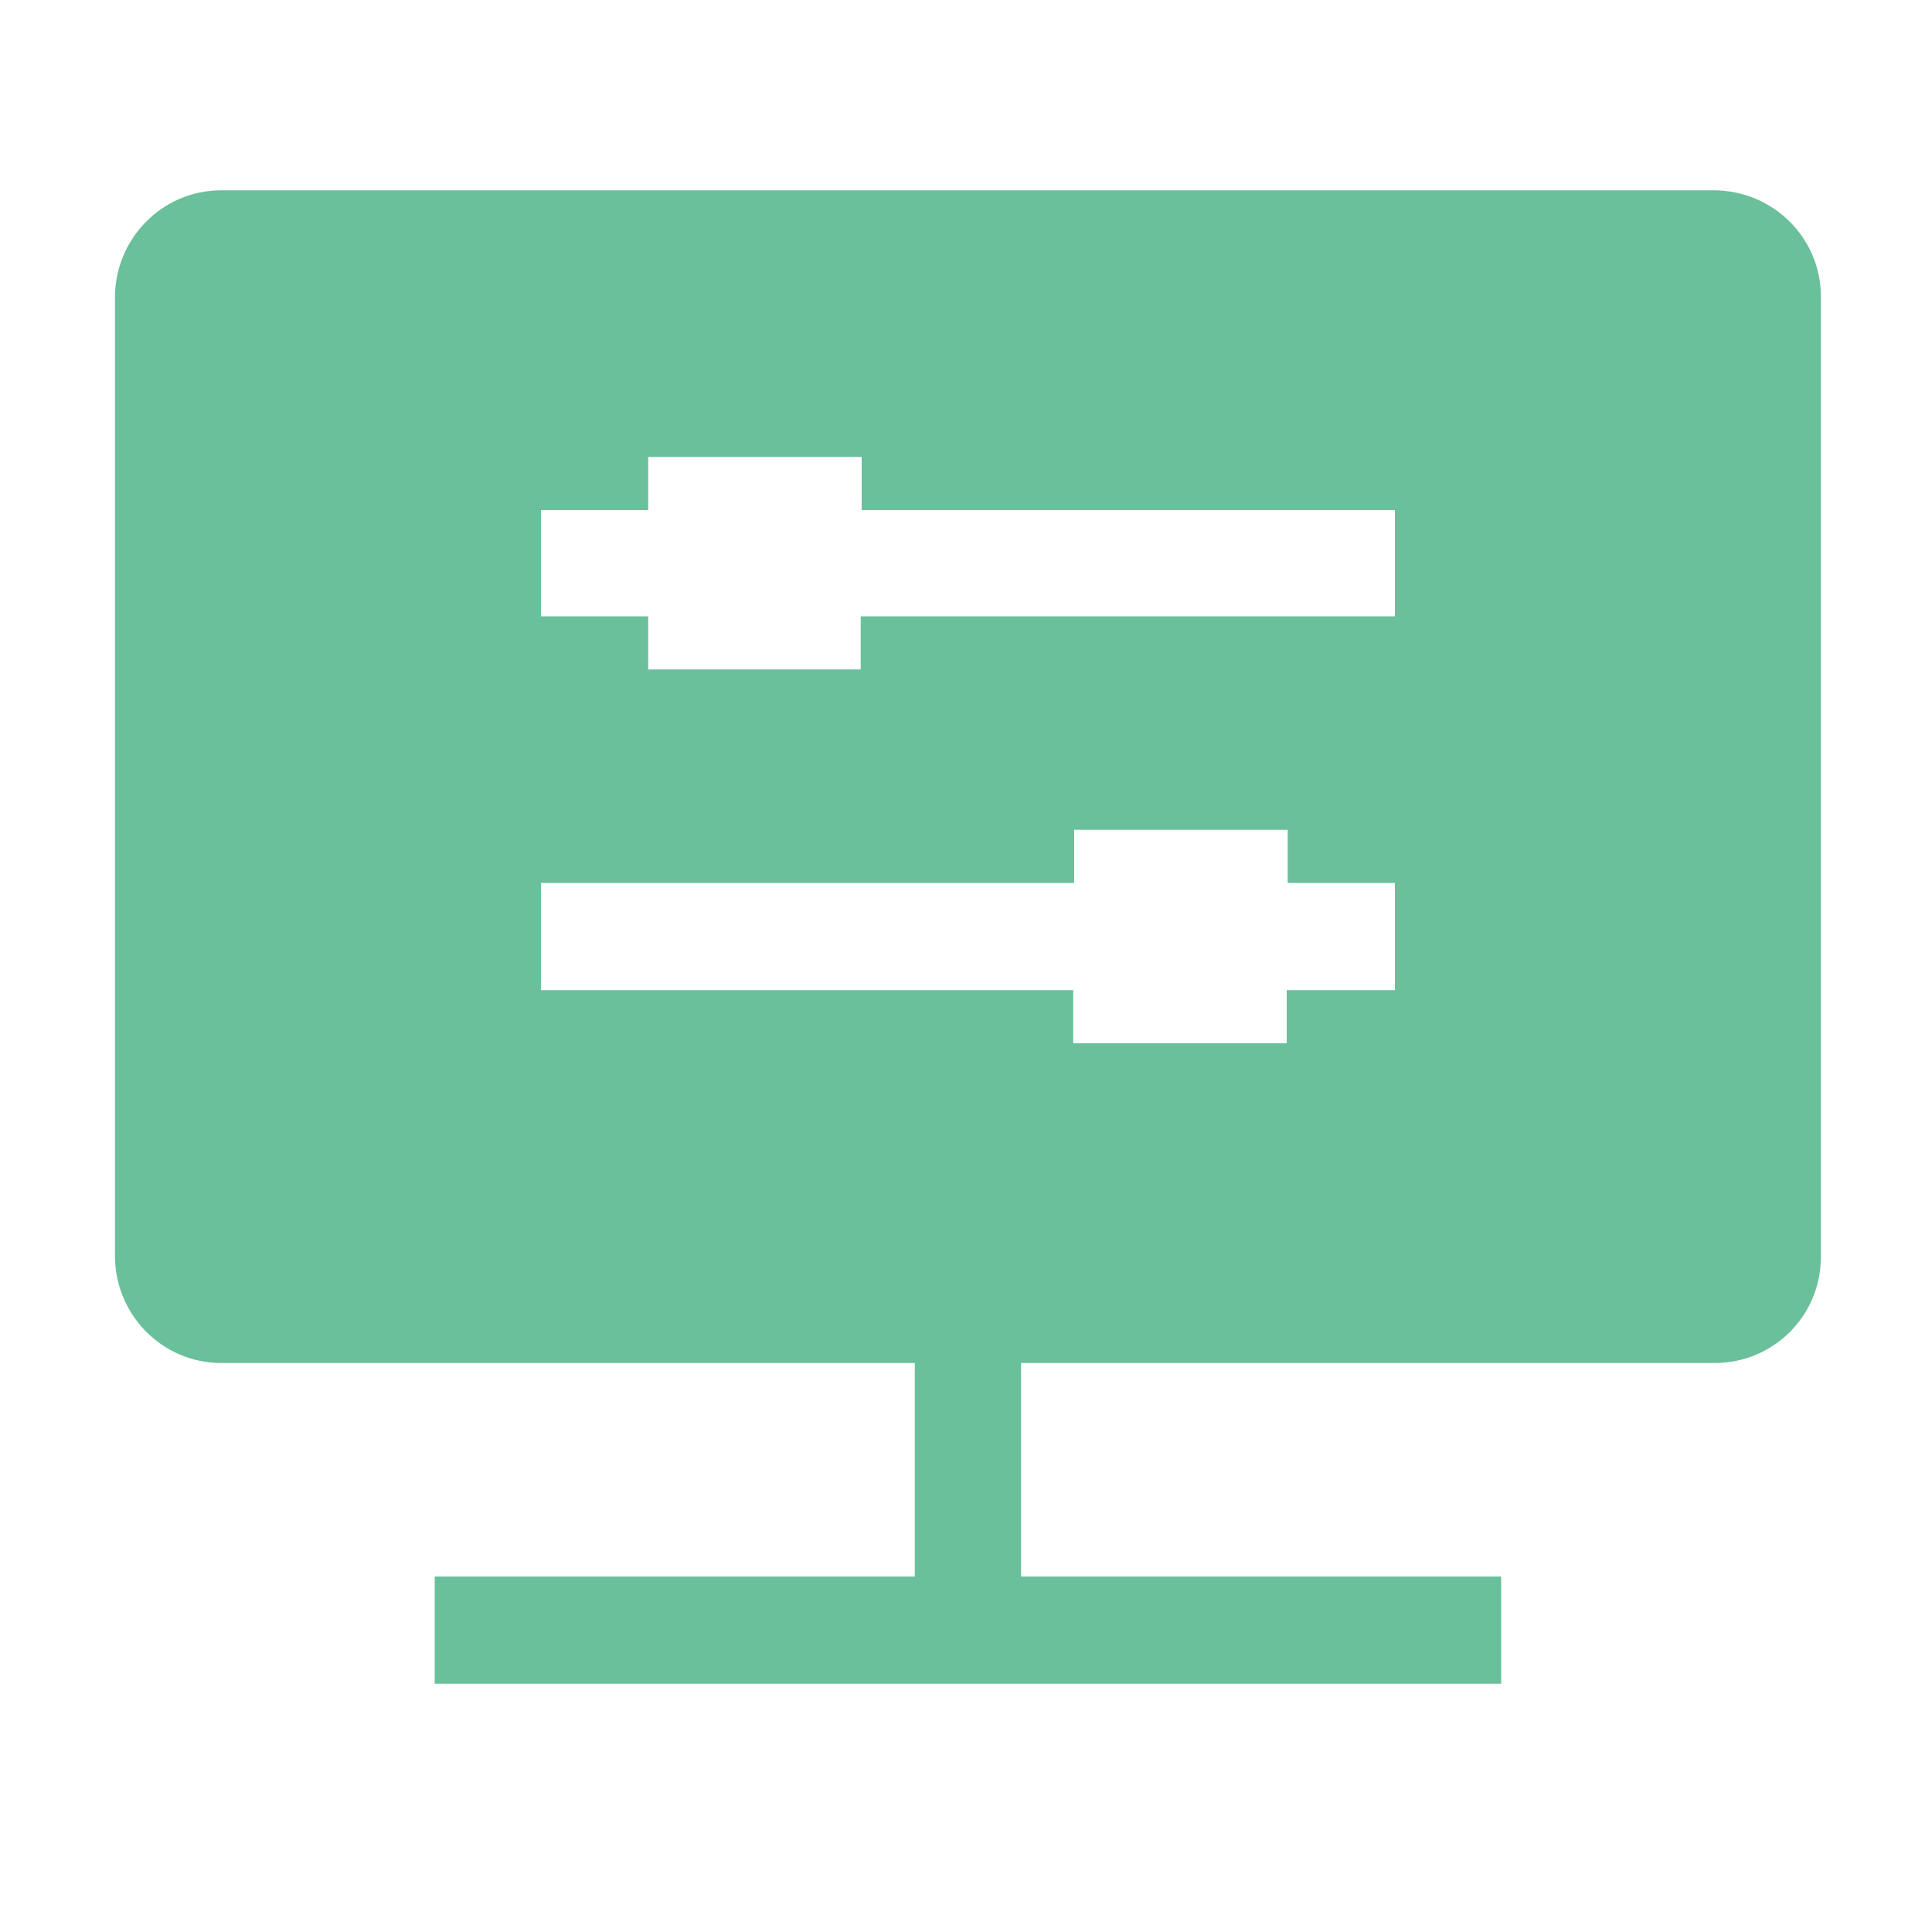
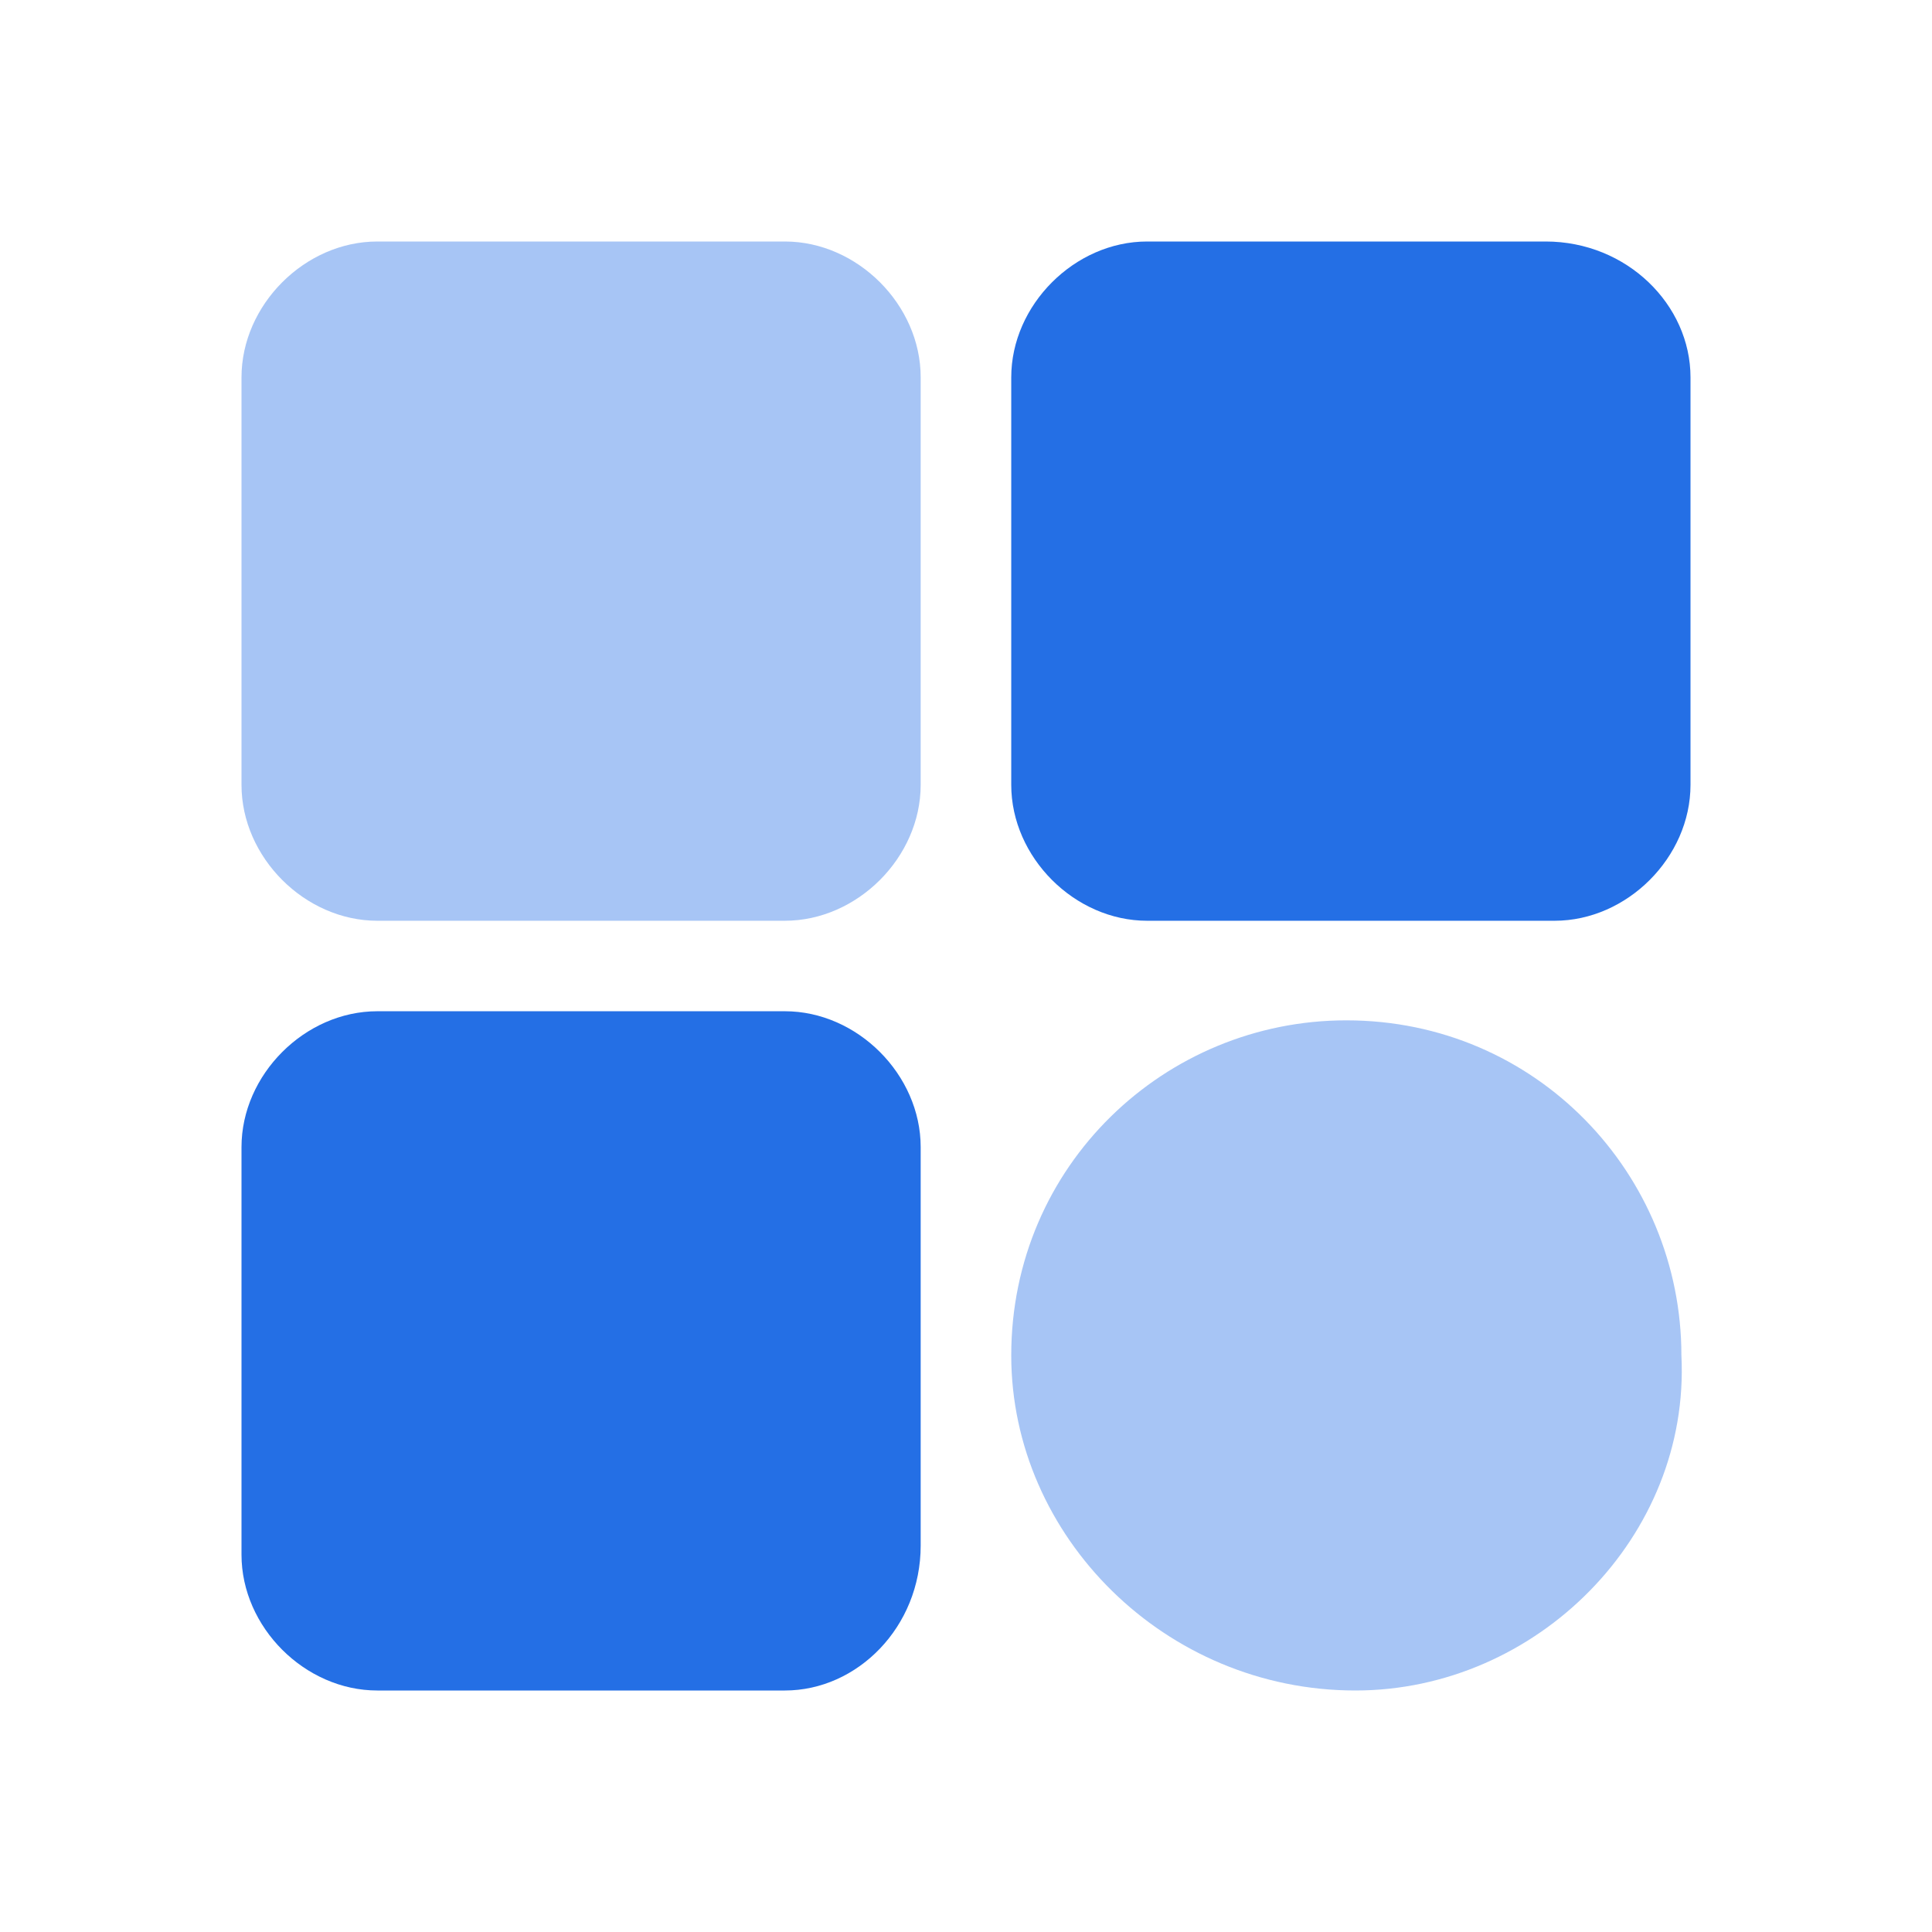
- <svg xmlns="http://www.w3.org/2000/svg" t="1785486668903" class="icon" viewBox="0 0 1024 1024" version="1.1" p-id="36080" width="200" height="200">
-   <path d="M908.288 100.864H117.248c-31.232 0-56.32 25.6-56.32 56.832V665.6c0 31.232 25.088 56.832 56.32 56.832h367.616v113.152H230.4v56.832h565.248v-56.832h-254.464v-113.152h367.616c31.232 0 56.32-25.088 56.32-56.32V157.184c0-31.232-25.6-56.32-56.832-56.32z m-169.472 423.936h-56.832v28.16h-113.152v-28.16H286.72V467.968h282.624v-28.16h113.152v28.16h56.832v56.832z m0-198.144H456.192v28.16h-112.64v-28.16H286.72v-56.32h56.832v-28.16h113.152v28.16h282.624v56.32z" fill="#6ac09a" p-id="36081" />
+ <svg xmlns="http://www.w3.org/2000/svg" t="1785555911254" class="icon" viewBox="0 0 1024 1024" version="1.1" p-id="1226" width="200" height="200">
+   <path d="M199.979 488.021H416c38.4 0 71.979-33.621 71.979-72.021V199.979c0-38.4-33.579-71.979-71.979-71.979H199.979C161.579 128 128 161.621 128 200.021V416c0 38.4 33.579 72.021 71.979 72.021zM535.979 718.379c0 96 81.621 177.621 182.4 177.621 96 0 177.621-81.621 172.8-177.621 0-96-76.8-177.579-177.621-177.579-96 0-177.579 76.8-177.579 177.579z" fill="#246FE5" opacity=".4" p-id="1227" />
+   <path d="M608 488.021h215.979c38.4 0 72.021-33.621 72.021-72.021V199.979C896 161.621 862.379 128 819.2 128h-211.2c-38.4 0-72.021 33.621-72.021 72.021V416c0 38.4 33.621 72.021 72.021 72.021zM199.979 896H416c38.4 0 71.979-33.621 71.979-76.8v-211.2c0-38.4-33.579-72.021-71.979-72.021H199.979c-38.4 0-71.979 33.621-71.979 72.021v216.021c0 38.4 33.579 71.979 71.979 71.979z" fill="#246FE5" p-id="1228" />
</svg>
